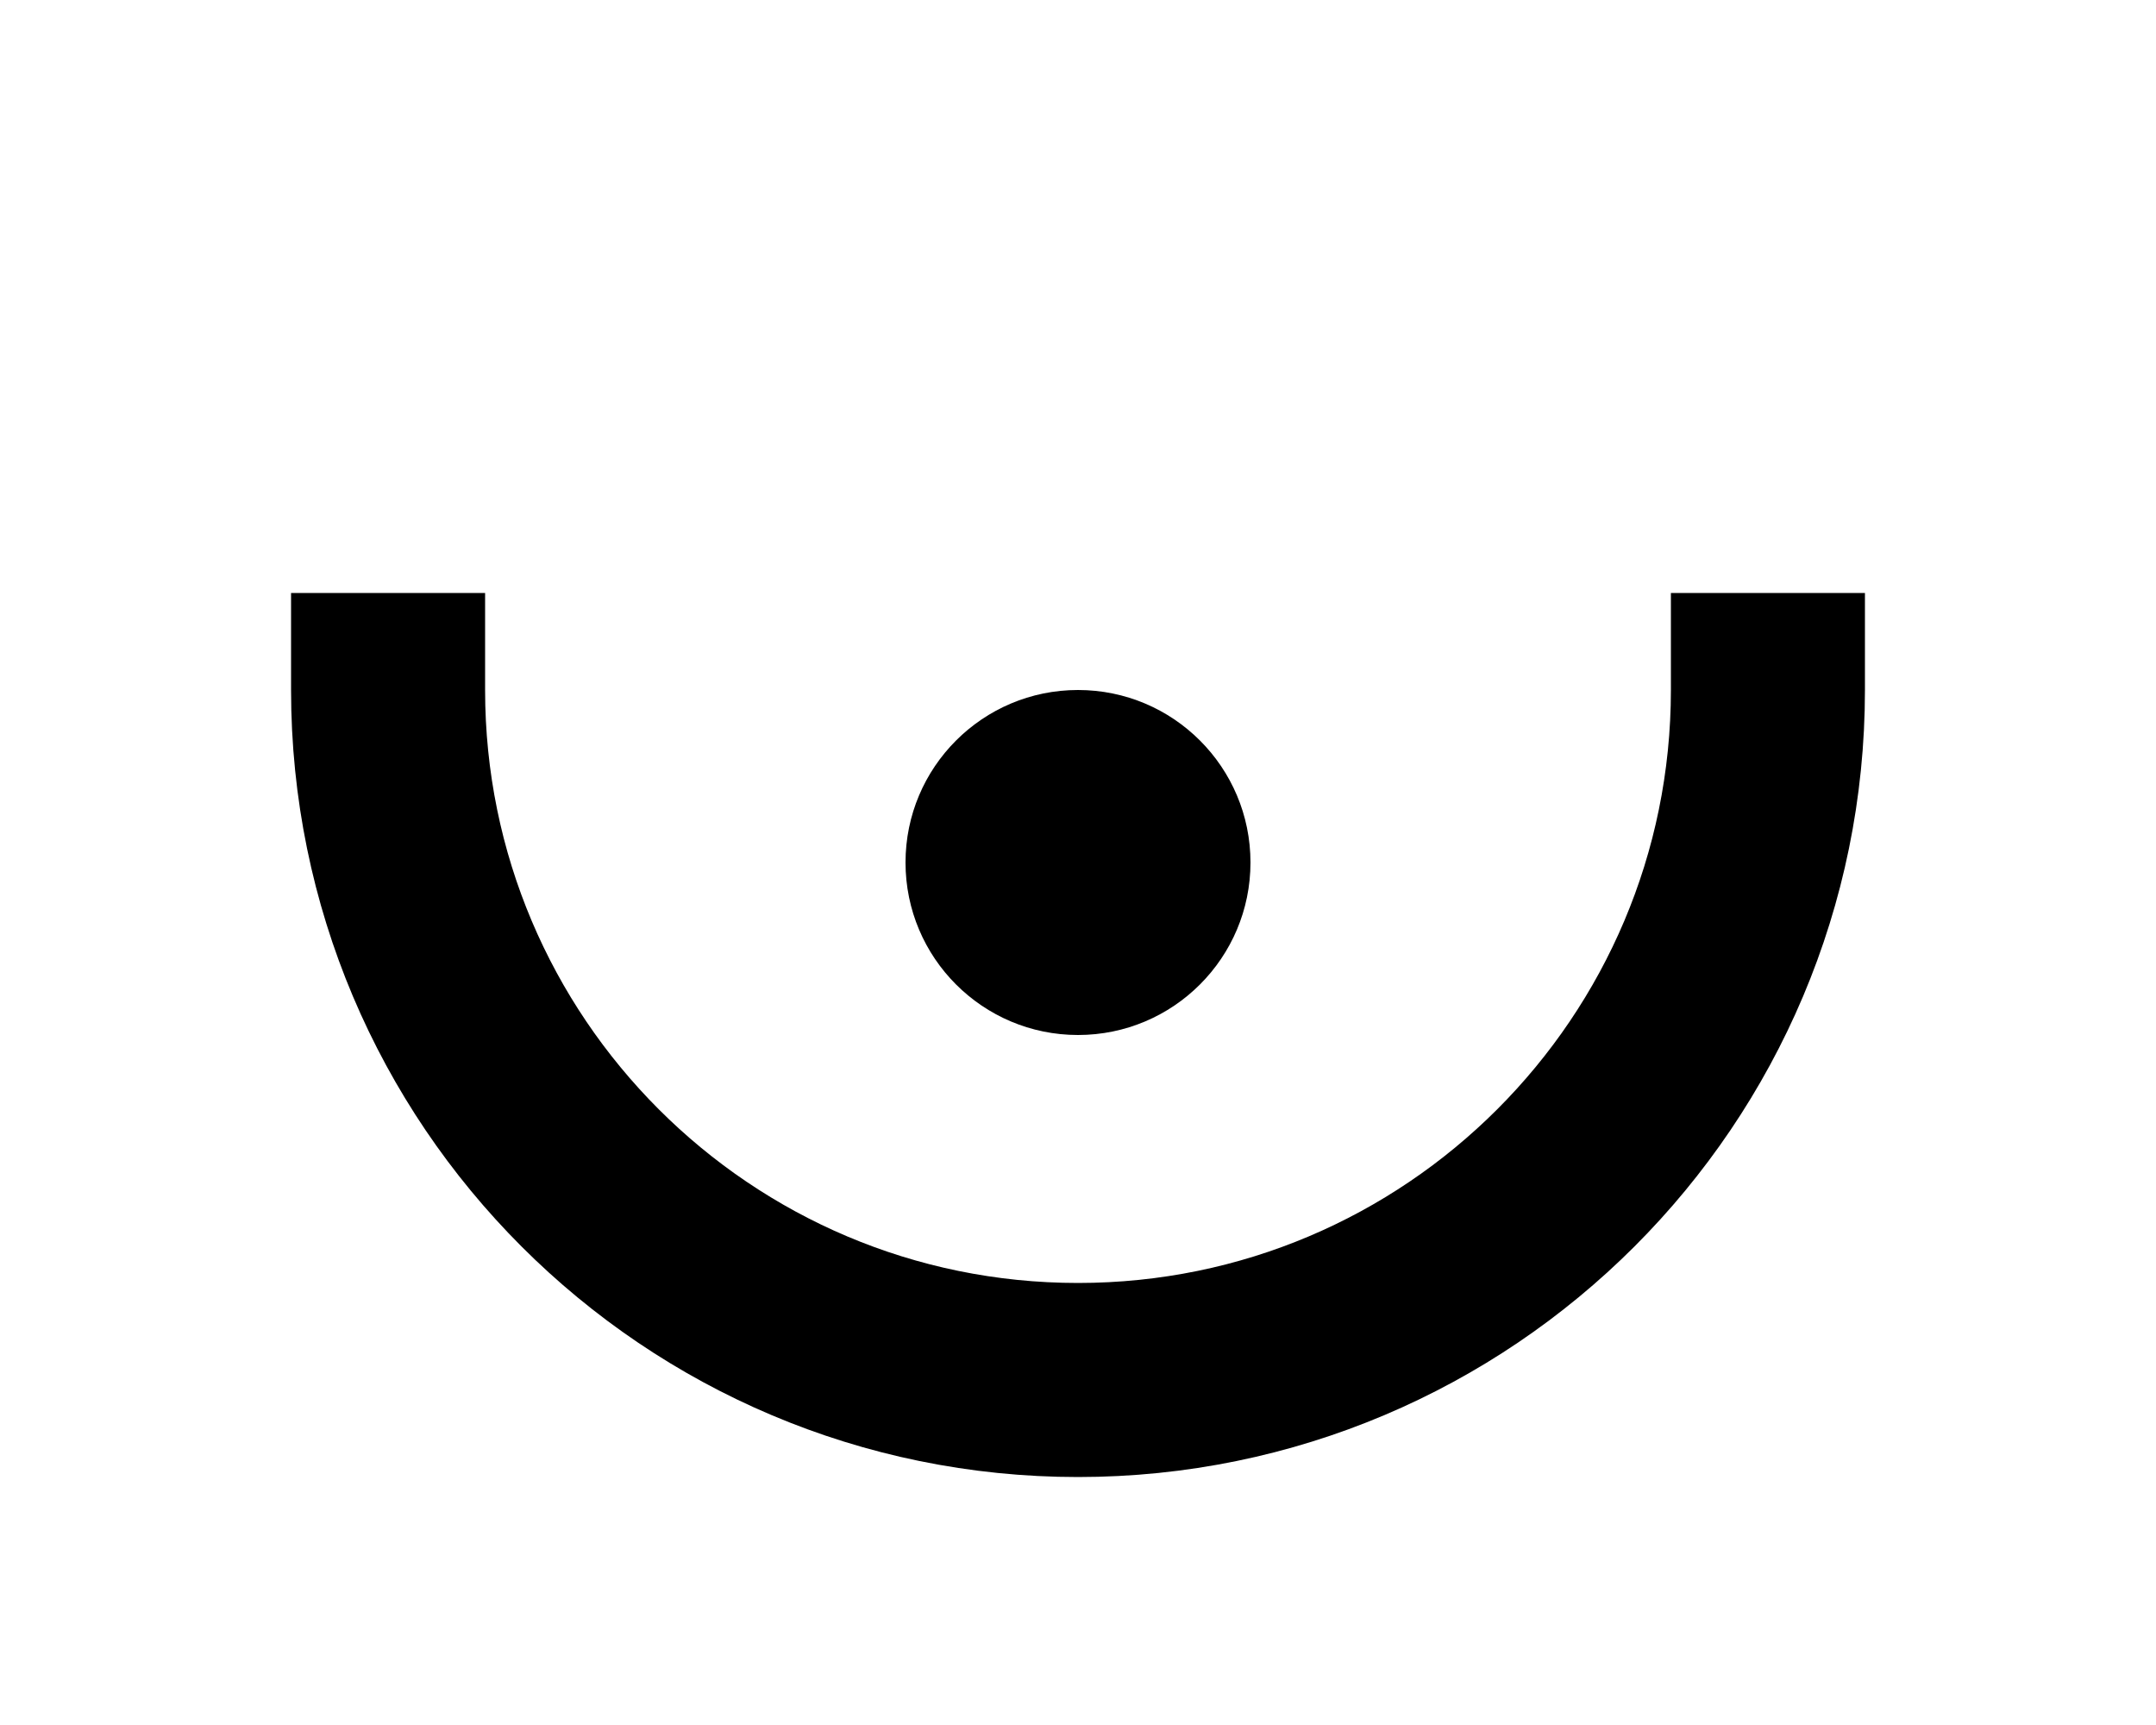
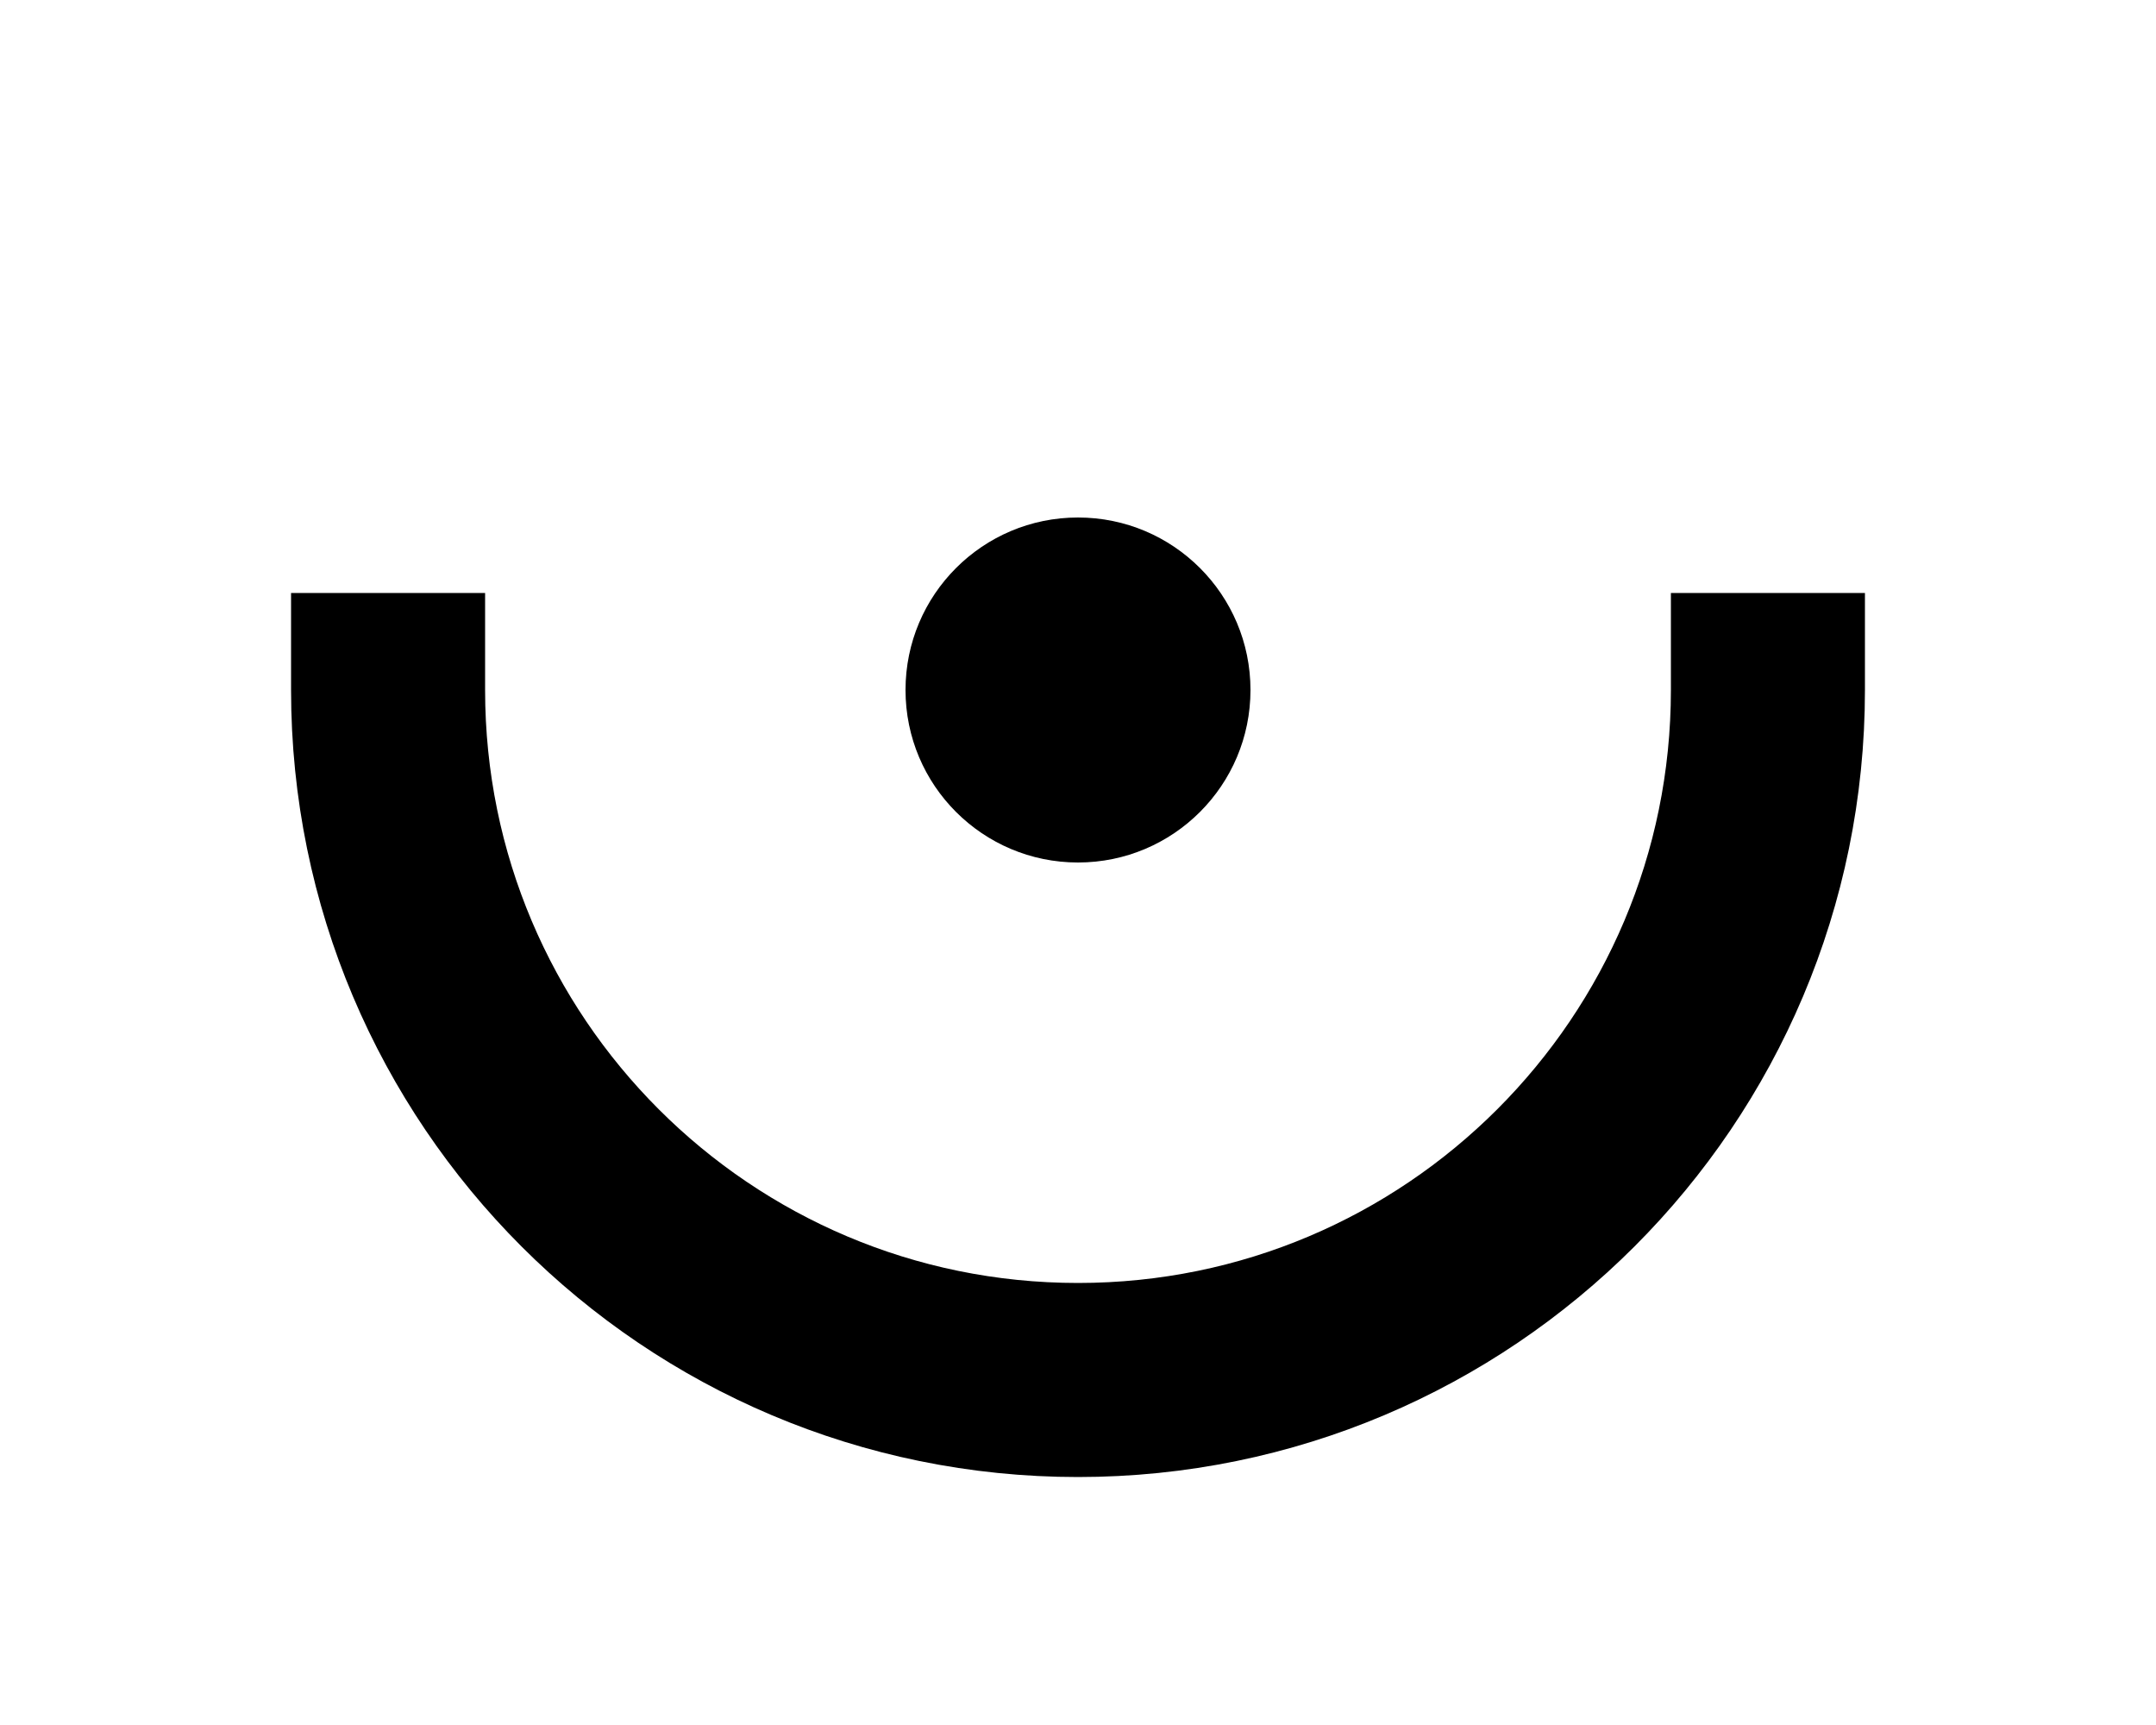
<svg xmlns="http://www.w3.org/2000/svg" viewBox="0 0 100 80.0" fill="none" stroke="currentColor" stroke-width="9" stroke-linecap="square" stroke-linejoin="miter">
  <path d="M 18 32 L 18 32 A 32 32 0 0 0 82 32 L 82 32" />
-   <circle cx="50" cy="40" r="8.0" fill="currentColor" stroke="none" />
+   <circle cx="50" cy="32" r="8.0" fill="currentColor" stroke="none" />
</svg>
